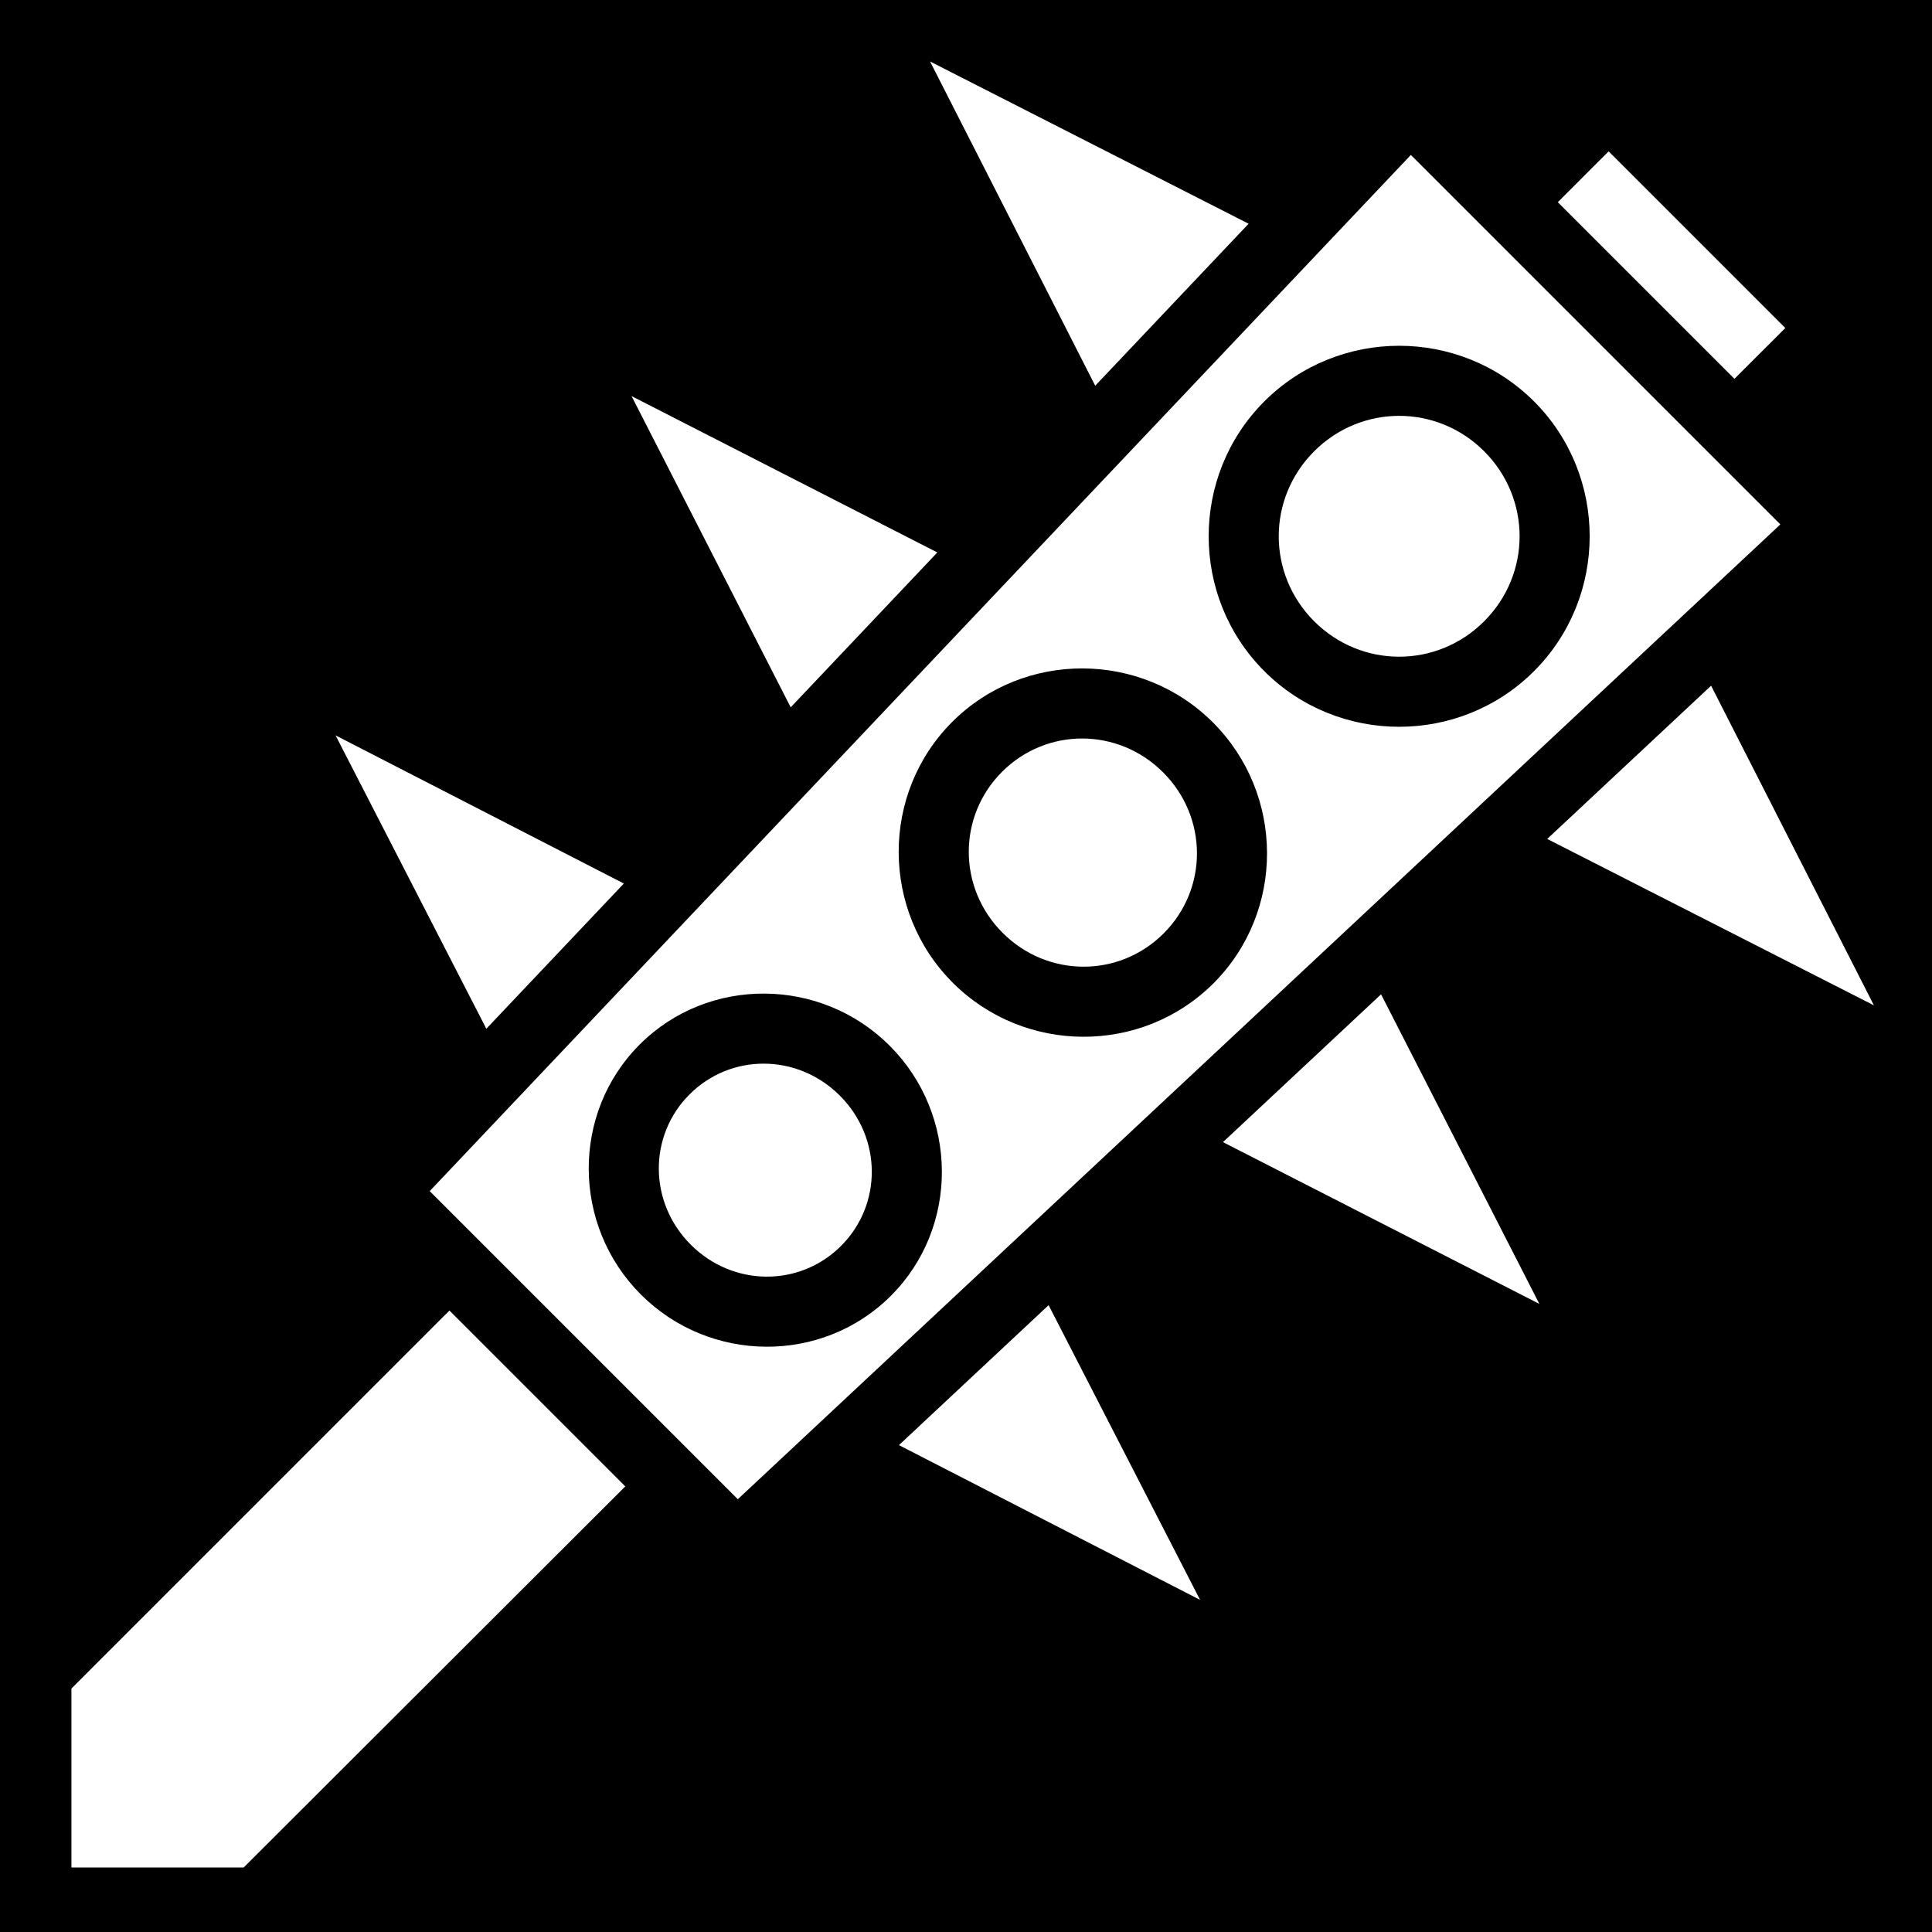
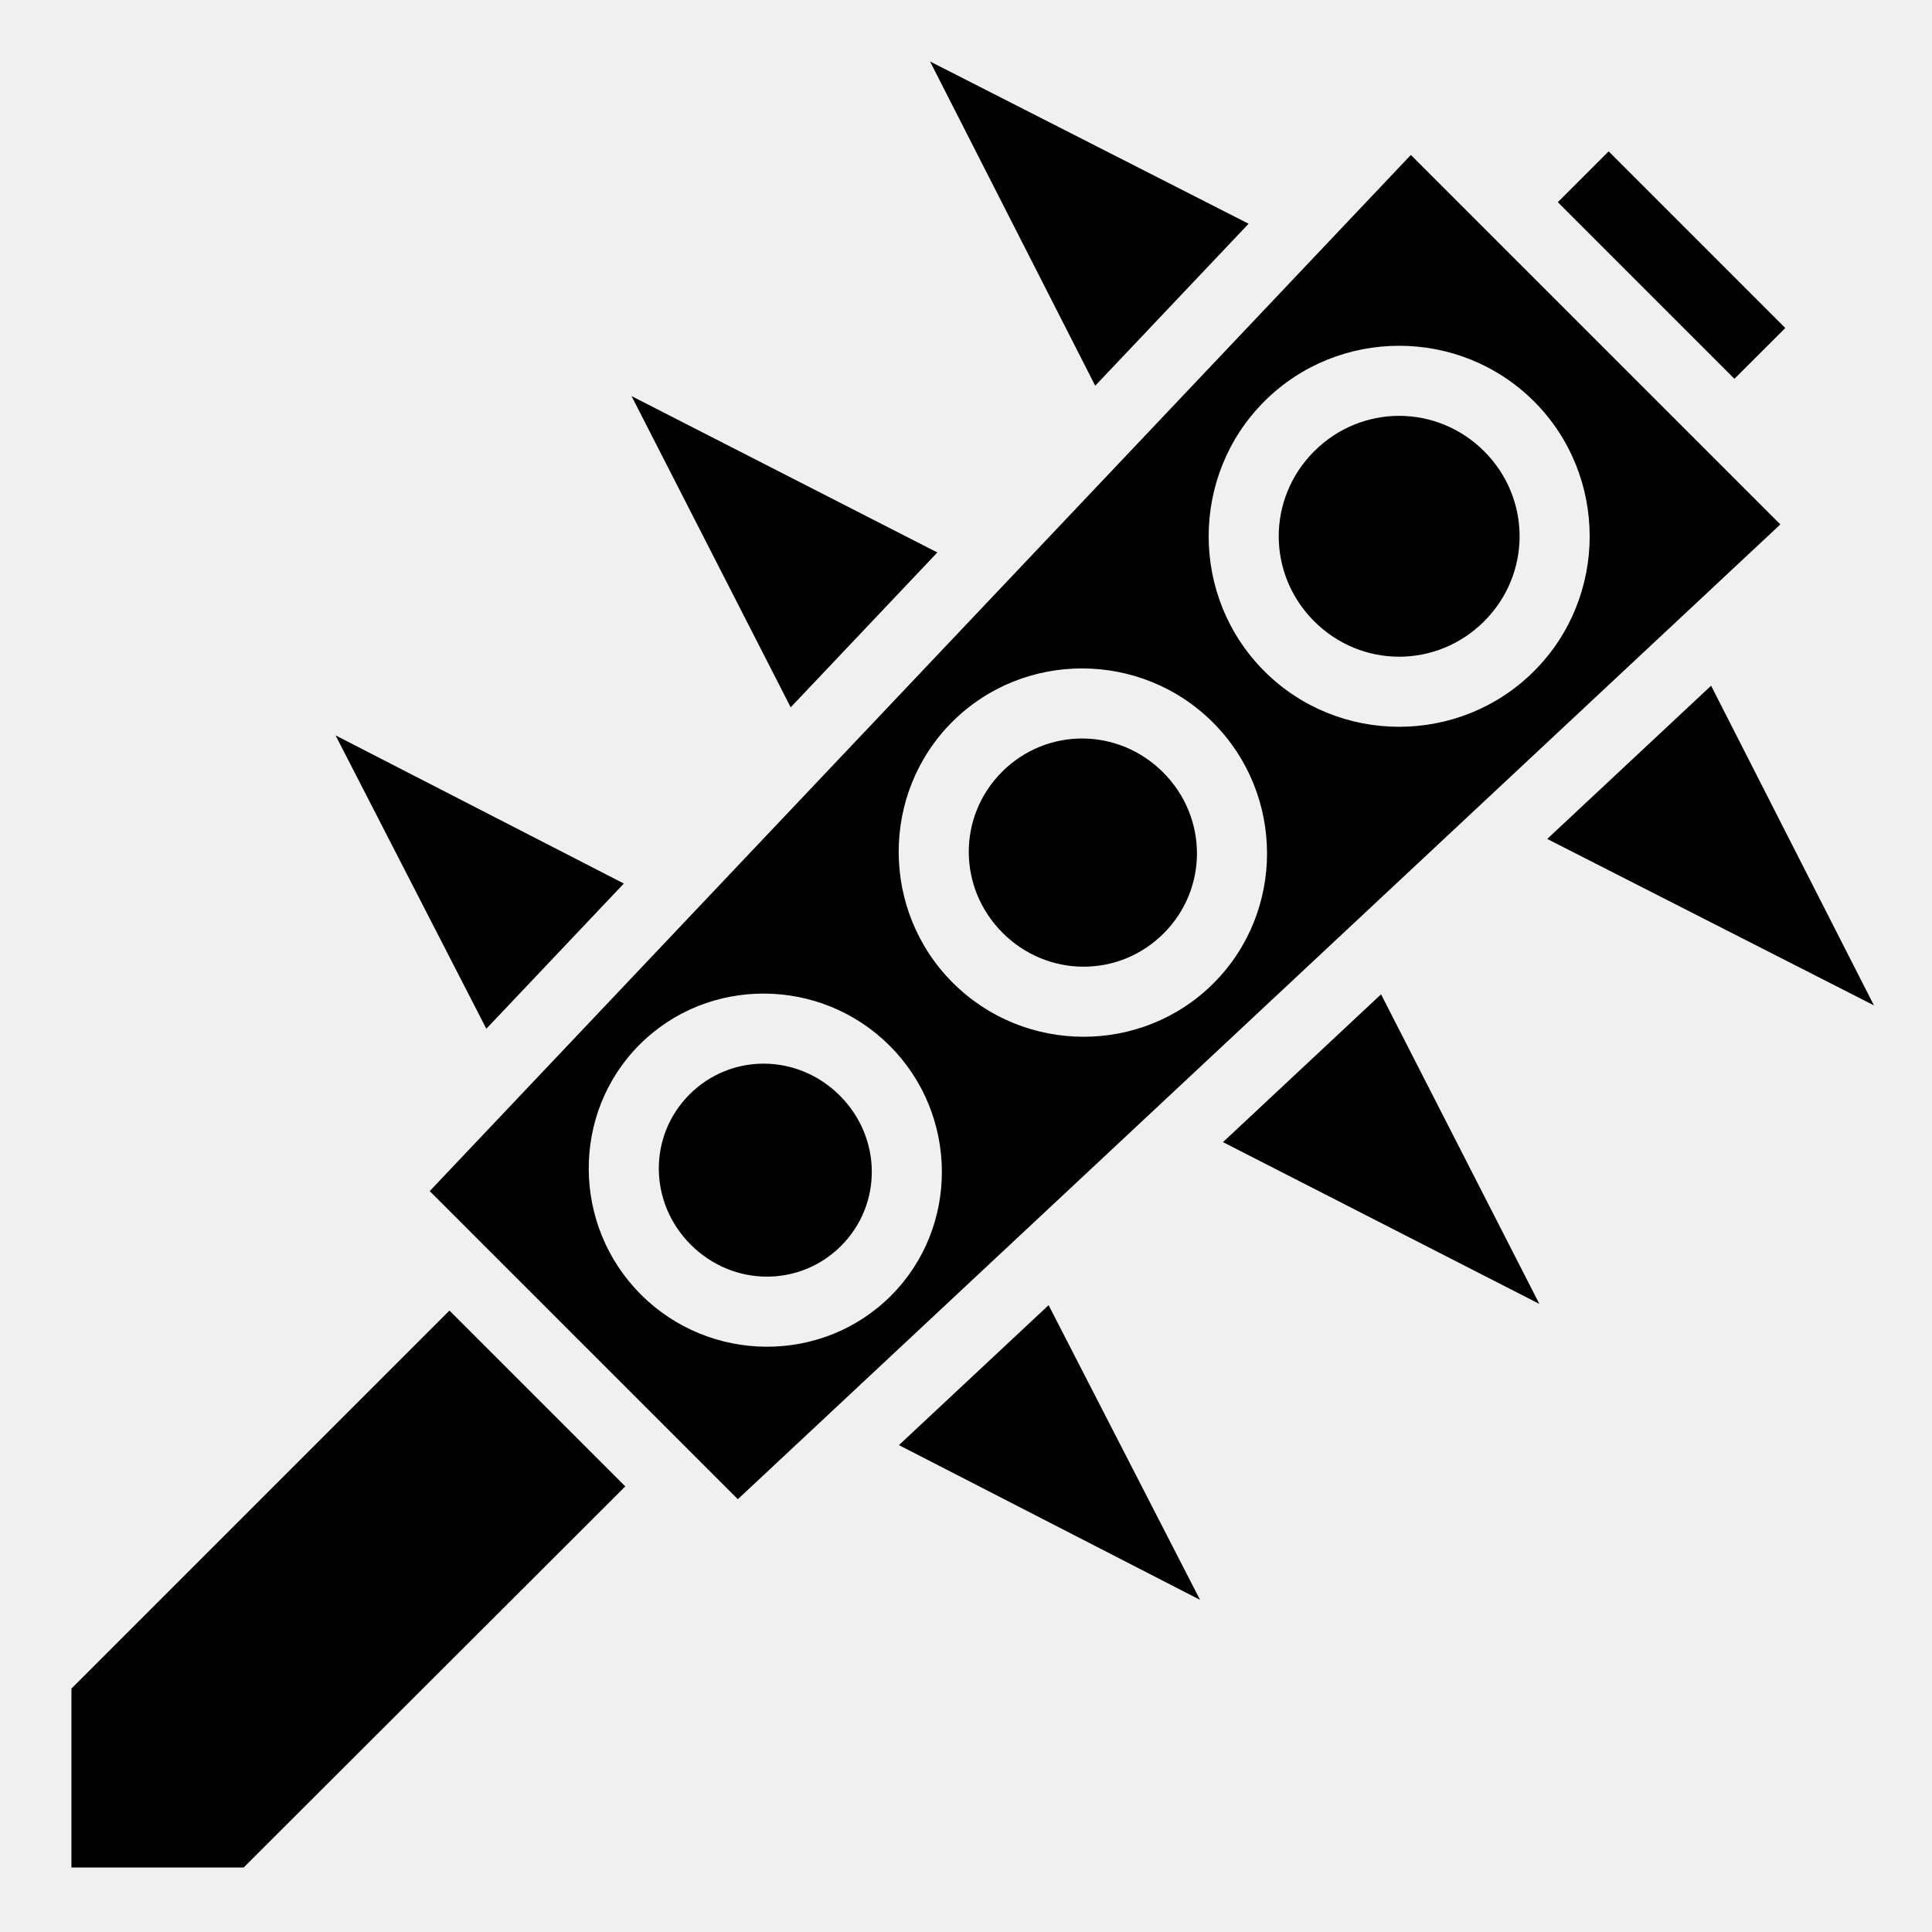
<svg xmlns="http://www.w3.org/2000/svg" viewBox="0 0 512 512">
-   <path d="M0 0h512v512H0z" />
-   <path d="M246.47 16.29l43.774 85.93 40.65-42.927L246.47 16.29zm179.84 23.823l-13.472 13.47 46.807 46.808 13.48-13.46-46.816-46.817zm-52.42.95L113.88 315.656l81.65 81.653L471.808 138.98l-97.918-97.92zm-3.097 50.57c12.955 0 25.912 4.916 35.742 14.746 19.66 19.66 19.66 51.82 0 71.48-19.66 19.662-51.822 19.662-71.482 0-19.66-19.66-19.66-51.82 0-71.48 9.83-9.83 22.785-14.747 35.74-14.747zM167.367 104.97l42.176 82.48 38.86-41.044-81.036-41.437zm203.426 5.235c-8.134 0-16.266 3.13-22.525 9.39-12.52 12.518-12.52 32.533 0 45.05 12.518 12.52 32.534 12.52 45.052 0 12.52-12.517 12.52-32.532 0-45.05-6.26-6.26-14.394-9.39-22.527-9.39zM286.88 177.14c12.524.03 25.056 4.813 34.57 14.327 19.026 19.027 19.13 50.124.146 69.107-18.983 18.983-50.08 18.88-69.108-.148-19.027-19.027-19.13-50.124-.146-69.108 9.49-9.49 22.01-14.21 34.537-14.18zm166.58 4.58l-43.43 40.608 86.58 44.102-43.15-84.71zM88.927 194.88l39.957 77.75 36.445-38.487-76.402-39.264zm197.926.83c-7.704-.02-15.394 2.922-21.295 8.823-11.804 11.803-11.776 30.756.146 42.678 11.923 11.923 30.875 11.953 42.678.15 11.804-11.804 11.777-30.756-.146-42.678-5.96-5.962-13.68-8.95-21.382-8.97zm-84.237 67.6c12.01.068 24.032 4.693 33.164 13.825 18.263 18.264 18.496 48.085.324 66.258-18.173 18.172-47.994 17.94-66.258-.325-18.264-18.264-18.497-48.085-.325-66.257 9.088-9.086 21.085-13.57 33.095-13.5zm163.38.194l-41.893 39.17 83.843 42.873-41.95-82.043zM202.55 281.88c-7.187-.047-14.342 2.674-19.814 8.145-10.942 10.943-10.884 28.62.325 39.83 11.21 11.207 28.886 11.265 39.83.323 10.94-10.943 10.883-28.62-.326-39.828-5.604-5.605-12.825-8.42-20.013-8.47zm75.343 64.003l-39.666 37.088 79.8 41.01-40.134-78.097zm-158.784 1.43L18.93 447.493V494.9h45.648l101.13-100.988-46.6-46.6z" fill="#fff" />
+   <path d="M246.47 16.29l43.774 85.93 40.65-42.927L246.47 16.29zm179.84 23.823l-13.472 13.47 46.807 46.808 13.48-13.46-46.816-46.817zm-52.42.95L113.88 315.656l81.65 81.653L471.808 138.98l-97.918-97.92zm-3.097 50.57c12.955 0 25.912 4.916 35.742 14.746 19.66 19.66 19.66 51.82 0 71.48-19.66 19.662-51.822 19.662-71.482 0-19.66-19.66-19.66-51.82 0-71.48 9.83-9.83 22.785-14.747 35.74-14.747zM167.367 104.97l42.176 82.48 38.86-41.044-81.036-41.437zm203.426 5.235c-8.134 0-16.266 3.13-22.525 9.39-12.52 12.518-12.52 32.533 0 45.05 12.518 12.52 32.534 12.52 45.052 0 12.52-12.517 12.52-32.532 0-45.05-6.26-6.26-14.394-9.39-22.527-9.39zM286.88 177.14c12.524.03 25.056 4.813 34.57 14.327 19.026 19.027 19.13 50.124.146 69.107-18.983 18.983-50.08 18.88-69.108-.148-19.027-19.027-19.13-50.124-.146-69.108 9.49-9.49 22.01-14.21 34.537-14.18zm166.58 4.58l-43.43 40.608 86.58 44.102-43.15-84.71zM88.927 194.88l39.957 77.75 36.445-38.487-76.402-39.264zm197.926.83c-7.704-.02-15.394 2.922-21.295 8.823-11.804 11.803-11.776 30.756.146 42.678 11.923 11.923 30.875 11.953 42.678.15 11.804-11.804 11.777-30.756-.146-42.678-5.96-5.962-13.68-8.95-21.382-8.97zm-84.237 67.6c12.01.068 24.032 4.693 33.164 13.825 18.263 18.264 18.496 48.085.324 66.258-18.173 18.172-47.994 17.94-66.258-.325-18.264-18.264-18.497-48.085-.325-66.257 9.088-9.086 21.085-13.57 33.095-13.5zm163.38.194l-41.893 39.17 83.843 42.873-41.95-82.043zM202.55 281.88c-7.187-.047-14.342 2.674-19.814 8.145-10.942 10.943-10.884 28.62.325 39.83 11.21 11.207 28.886 11.265 39.83.323 10.94-10.943 10.883-28.62-.326-39.828-5.604-5.605-12.825-8.42-20.013-8.47zm75.343 64.003l-39.666 37.088 79.8 41.01-40.134-78.097zm-158.784 1.43L18.93 447.493V494.9h45.648l101.13-100.988-46.6-46.6z" />
</svg>
